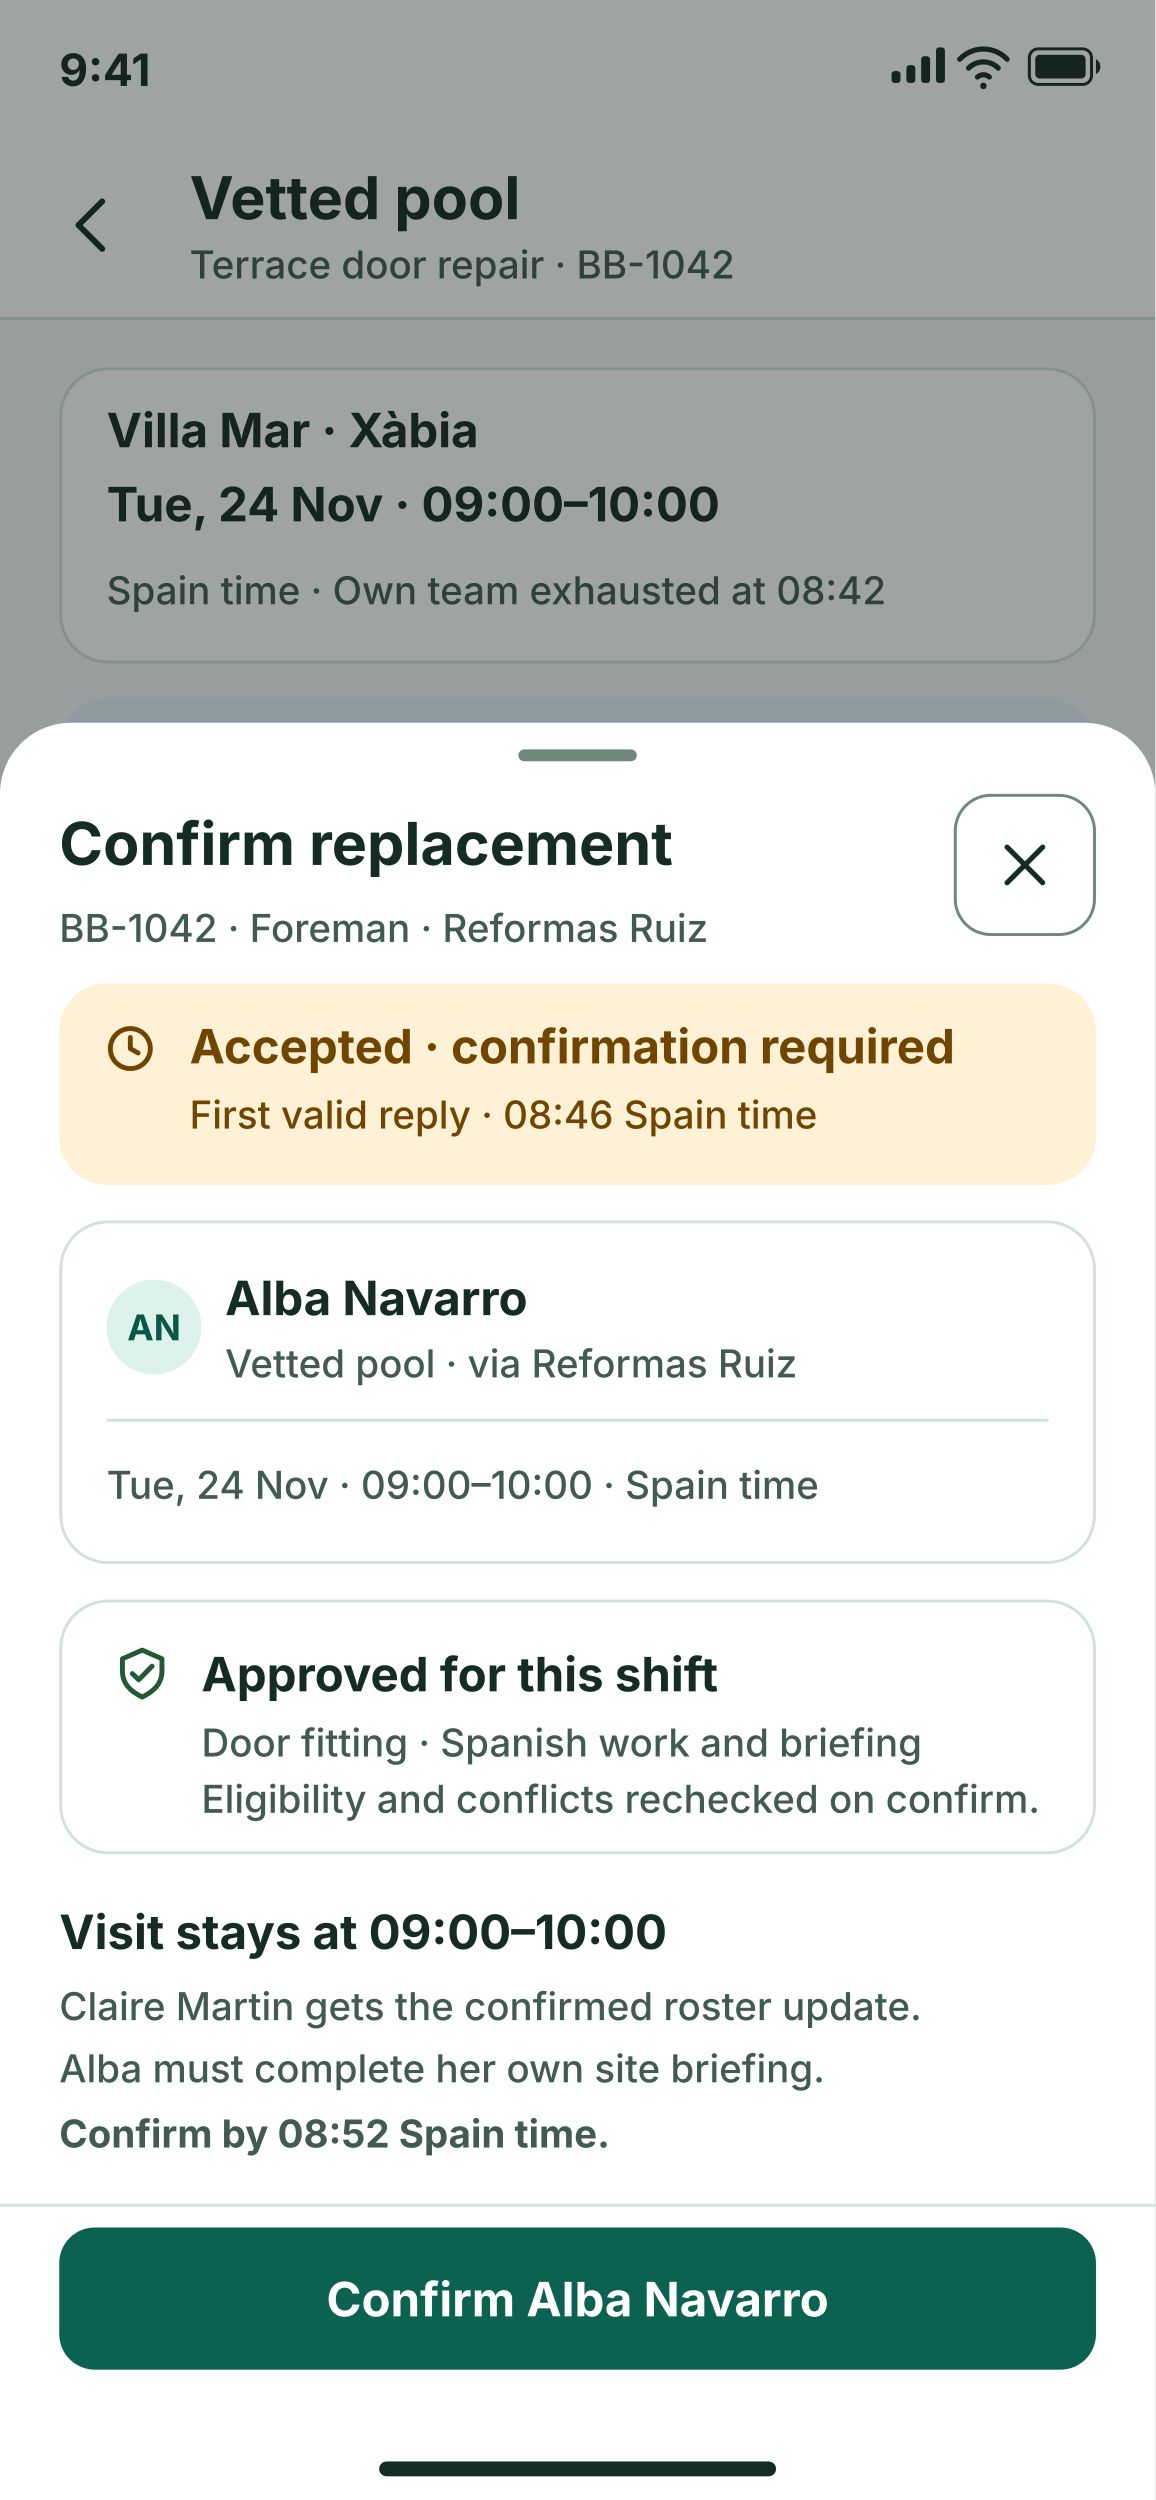
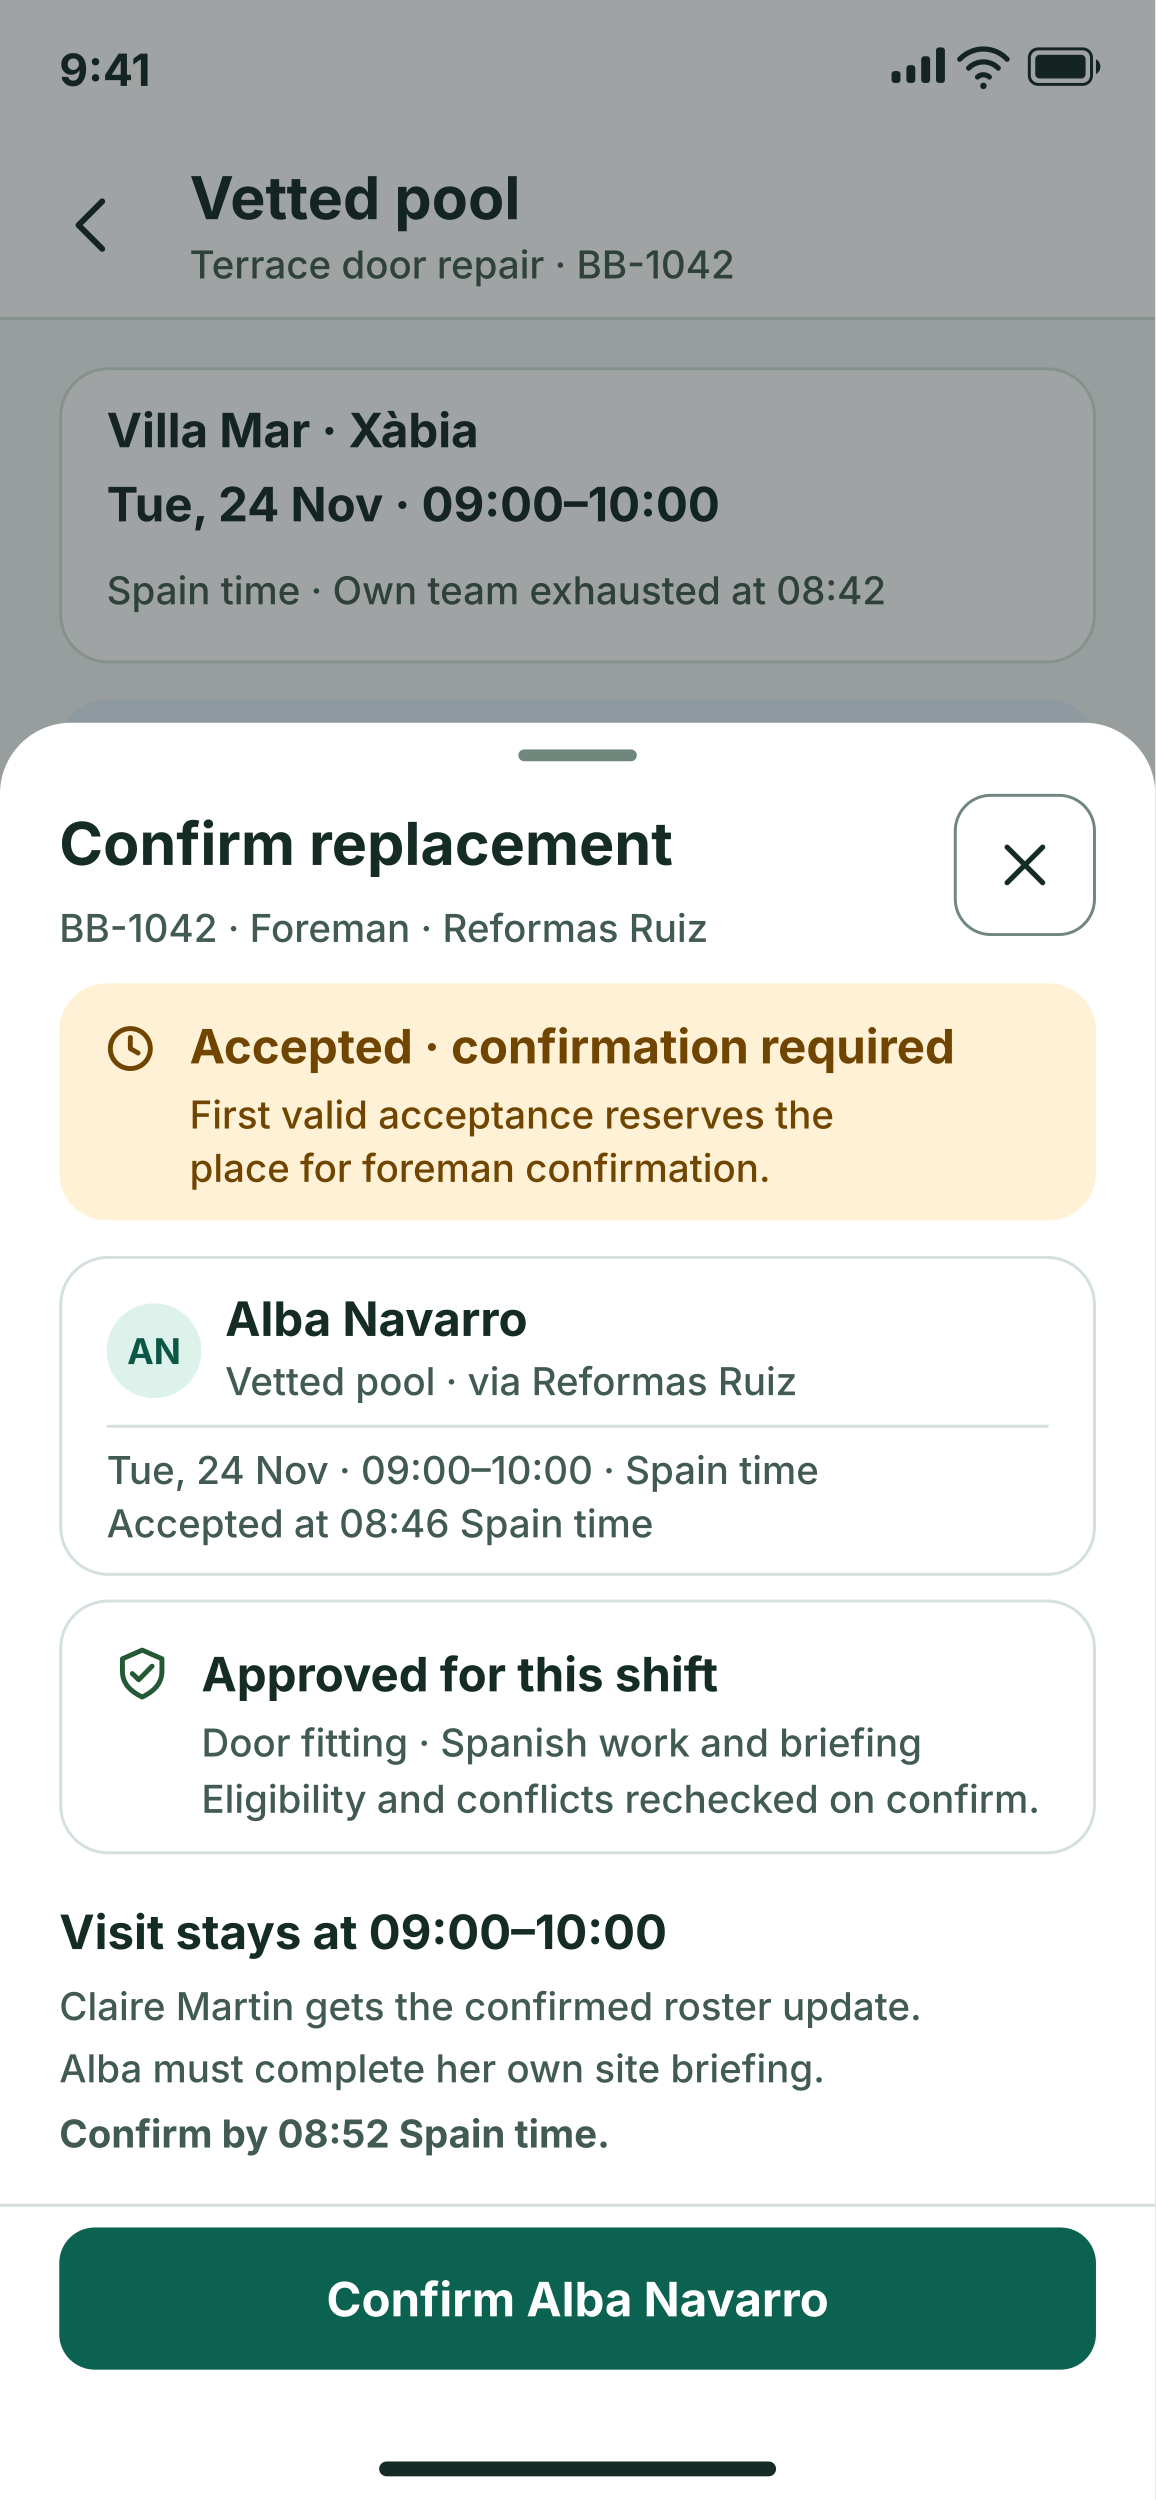
<svg xmlns="http://www.w3.org/2000/svg" width="390" height="844" viewBox="0 0 390 844" role="img" aria-labelledby="screen-title screen-desc" font-family="system-ui, -apple-system, BlinkMacSystemFont, 'Segoe UI', sans-serif">
  <rect width="390" height="844" fill="#F4F7F6" />
  <g id="parent">
    <g id="header">
      <rect x="0" y="0" width="390" height="108" fill="#FFFFFF" />
      <g id="status-bar" aria-hidden="true" fill="#152C26">
        <text x="20" y="29" font-size="15" font-weight="700">9:41</text>
        <rect x="301" y="24" width="3" height="4" rx="1" />
        <rect x="306" y="22" width="3" height="6" rx="1" />
        <rect x="311" y="19" width="3" height="9" rx="1" />
        <rect x="316" y="16" width="3" height="12" rx="1" />
        <path d="M324 20a11 11 0 0 1 16 0m-13 3a7 7 0 0 1 10 0m-7 3a3 3 0 0 1 4 0" fill="none" stroke="#152C26" stroke-width="1.75" stroke-linecap="round" stroke-linejoin="round" />
        <circle cx="332" cy="29" r="1.1" />
        <rect x="347.5" y="16.5" width="21" height="12" rx="3" fill="none" stroke="#152C26" />
        <rect x="349.5" y="18.5" width="17" height="8" rx="1.5" />
        <path d="M370 20v5c2-1 2-4 0-5z" />
      </g>
      <g aria-hidden="true" transform="translate(20 64) scale(1)">
        <path d="m14.5 4-8 8 8 8" fill="none" stroke="#152C26" stroke-width="2" stroke-linecap="round" stroke-linejoin="round" />
      </g>
      <text x="64" y="74" font-size="20" font-weight="650" fill="#152C26">Vetted pool</text>
      <text x="64" y="94" font-size="13" font-weight="450" fill="#425B52">Terrace door repair · BB-1042</text>
      <path d="M0 107.5H390" stroke="#D4E1DB" />
    </g>
    <g id="content">
      <g id="shift-card">
        <rect x="20.5" y="124.5" width="349" height="99" rx="16" fill="#FFFFFF" stroke="#D4E1DB" />
        <text x="36" y="151" font-size="16" font-weight="650" fill="#152C26">Villa Mar · Xàbia</text>
        <text x="36" y="176" font-size="16" font-weight="650" fill="#152C26" style="font-variant-numeric: tabular-nums">Tue, 24 Nov · 09:00–10:00</text>
        <text x="36" y="204" font-size="13" font-weight="450" fill="#425B52" style="font-variant-numeric: tabular-nums">Spain time · Own team exhausted at 08:42</text>
      </g>
-       <rect x="20" y="236" width="350" height="80" rx="16" fill="#E5F0FA" />
-       <g aria-hidden="true" transform="translate(35 249) scale(0.75)">
-         <path d="m5 12 4 4L19 6" fill="none" stroke="#234C78" stroke-width="2.2" stroke-linecap="round" stroke-linejoin="round" />
+       <g id="provisional-acceptance">
+         <rect x="20" y="236" width="350" height="80" rx="16" fill="#E5F0FA" />
+         <g aria-hidden="true" transform="translate(35 249) scale(0.75)">
+           <path d="m5 12 4 4L19 6" fill="none" stroke="#234C78" stroke-width="2.2" stroke-linecap="round" stroke-linejoin="round" />
+         </g>
+         <text x="64" y="263" font-size="16" font-weight="650" fill="#234C78">Accepted · confirmation required</text>
+         <text x="64" y="285" font-size="13" font-weight="450" fill="#234C78">
+           <tspan x="64">First valid acceptance reserves the</tspan>
+           <tspan x="64" dy="18">place for foreman confirmation.</tspan>
+         </text>
      </g>
-       <text x="64" y="263" font-size="16" font-weight="650" fill="#234C78">First valid reply received</text>
-       <text x="64" y="285" font-size="13" font-weight="450" fill="#234C78">
-         <tspan x="64">Accepted · confirmation required</tspan>
-       </text>
      <text x="20" y="355" font-size="20" font-weight="650" fill="#152C26">Live responses</text>
      <text x="370" y="355" font-size="13" font-weight="450" fill="#425B52" text-anchor="end">1 accepted · 1 declined</text>
      <g id="latest-offer-responses">
        <g id="alba-response">
          <rect x="20.5" y="372.5" width="349" height="75" rx="16" fill="#FFFFFF" stroke="#D4E1DB" />
          <circle cx="49" cy="410" r="14" fill="#E5F0FA" />
          <g aria-hidden="true" transform="translate(41 402) scale(0.6666667)">
            <path d="m5 12 4 4L19 6" fill="none" stroke="#234C78" stroke-width="2.3" stroke-linecap="round" stroke-linejoin="round" />
          </g>
          <text x="74" y="403" font-size="16" font-weight="650" fill="#152C26">Alba Navarro</text>
          <text x="74" y="426" font-size="13" font-weight="450" fill="#425B52" style="font-variant-numeric: tabular-nums">Accepted · 08:46 Spain time</text>
        </g>
        <g id="oscar-response">
          <rect x="20.5" y="456.5" width="349" height="75" rx="16" fill="#FFFFFF" stroke="#D4E1DB" />
          <circle cx="49" cy="494" r="14" fill="#EBF2EF" />
          <g aria-hidden="true" transform="translate(41 486) scale(0.6666667)">
            <path d="m6 6 12 12M18 6 6 18" fill="none" stroke="#425B52" stroke-width="2.3" stroke-linecap="round" stroke-linejoin="round" />
          </g>
          <text x="74" y="487" font-size="16" font-weight="650" fill="#152C26">Óscar Ferrer</text>
          <text x="74" y="510" font-size="13" font-weight="450" fill="#425B52" style="font-variant-numeric: tabular-nums">Declined · 08:45 Spain time</text>
        </g>
        <rect x="20" y="556" width="350" height="80" rx="16" fill="#E5F0FA" />
        <g aria-hidden="true" transform="translate(35 569) scale(0.75)">
          <path d="M21 12a9 9 0 1 1-18 0 9 9 0 0 1 18 0zm-9-1v5m0-9h.01" fill="none" stroke="#234C78" stroke-width="2.2" stroke-linecap="round" stroke-linejoin="round" />
        </g>
        <text x="64" y="583" font-size="16" font-weight="650" fill="#234C78">No replacement confirmed yet</text>
        <text x="64" y="605" font-size="13" font-weight="450" fill="#234C78">
          <tspan x="64">Confirm the first eligible worker who accepted.</tspan>
        </text>
        <text x="20" y="708" font-size="16" font-weight="650" fill="#0B5747">Contact local service</text>
        <g aria-hidden="true" transform="translate(343 693) scale(0.75)">
          <path d="m9 6 6 6-6 6" fill="none" stroke="#0B5747" stroke-width="2" stroke-linecap="round" stroke-linejoin="round" />
        </g>
      </g>
    </g>
    <g id="action-bar">
      <rect x="0" y="744" width="390" height="100" fill="#FFFFFF" />
      <path d="M0 744.5H390" stroke="#D4E1DB" />
      <rect x="20" y="752" width="350" height="48" rx="12" fill="#0B6250" />
      <text x="195" y="782" font-size="16" font-weight="650" fill="#FFFFFF" text-anchor="middle">Review accepted replacement</text>
    </g>
  </g>
  <rect id="scrim" width="390" height="844" fill="#101A18" opacity="0.4" />
  <g id="replacement-sheet">
    <g id="sheet-header">
      <path d="M0 268a24 24 0 0 1 24-24h342a24 24 0 0 1 24 24v576H0Z" fill="#FFFFFF" />
      <rect x="175" y="253" width="40" height="4" rx="2" fill="#70877D" />
      <text x="20" y="292" font-size="20" font-weight="650" fill="#152C26">Confirm replacement</text>
      <text x="20" y="318" font-size="13" font-weight="450" fill="#425B52">BB-1042 · Foreman · Reformas Ruiz</text>
      <rect x="322.5" y="268.5" width="47" height="47" rx="12" fill="#FFFFFF" stroke="#70877D" />
      <g aria-hidden="true" transform="translate(334 280) scale(1)">
        <path d="m6 6 12 12M18 6 6 18" fill="none" stroke="#152C26" stroke-width="1.75" stroke-linecap="round" stroke-linejoin="round" />
      </g>
    </g>
-     <rect x="20" y="332" width="350" height="68" rx="16" fill="#FFF1D5" />
-     <g aria-hidden="true" transform="translate(35 345) scale(0.75)">
-       <path d="M21 12a9 9 0 1 1-18 0 9 9 0 0 1 18 0zm-9-5v5l3.5 2" fill="none" stroke="#704500" stroke-width="2.2" stroke-linecap="round" stroke-linejoin="round" />
+     <g id="acceptance-status">
+       <rect x="20" y="332" width="350" height="80" rx="16" fill="#FFF1D5" />
+       <g aria-hidden="true" transform="translate(35 345) scale(0.75)">
+         <path d="M21 12a9 9 0 1 1-18 0 9 9 0 0 1 18 0zm-9-5v5l3.5 2" fill="none" stroke="#704500" stroke-width="2.2" stroke-linecap="round" stroke-linejoin="round" />
+       </g>
+       <text x="64" y="359" font-size="16" font-weight="650" fill="#704500">Accepted · confirmation required</text>
+       <text x="64" y="381" font-size="13" font-weight="450" fill="#704500">
+         <tspan x="64">First valid acceptance reserves the</tspan>
+         <tspan x="64" dy="18">place for foreman confirmation.</tspan>
+       </text>
    </g>
-     <text x="64" y="359" font-size="16" font-weight="650" fill="#704500">Accepted · confirmation required</text>
-     <text x="64" y="381" font-size="13" font-weight="450" fill="#704500">
-       <tspan x="64">First valid reply · 08:46 Spain time</tspan>
-     </text>
    <g id="replacement-worker">
-       <rect x="20.5" y="412.5" width="349" height="115" rx="16" fill="#FFFFFF" stroke="#D4E1DB" />
-       <circle cx="52" cy="448" r="16" fill="#DCF2EA" />
-       <text x="52" y="452.5" font-size="12" font-weight="650" fill="#0B5747" text-anchor="middle">AN</text>
-       <text x="76" y="444" font-size="16" font-weight="650" fill="#152C26">Alba Navarro</text>
-       <text x="76" y="465" font-size="13" font-weight="450" fill="#425B52">Vetted pool · via Reformas Ruiz</text>
-       <path d="M36 479.5H354" stroke="#D4E1DB" />
-       <text x="36" y="506" font-size="13" font-weight="450" fill="#425B52" style="font-variant-numeric: tabular-nums">Tue, 24 Nov · 09:00–10:00 · Spain time</text>
+       <rect x="20.5" y="424.5" width="349" height="107" rx="16" fill="#FFFFFF" stroke="#D4E1DB" />
+       <circle cx="52" cy="456" r="16" fill="#DCF2EA" />
+       <text x="52" y="460.5" font-size="12" font-weight="650" fill="#0B5747" text-anchor="middle">AN</text>
+       <text x="76" y="451" font-size="16" font-weight="650" fill="#152C26">Alba Navarro</text>
+       <text x="76" y="471" font-size="13" font-weight="450" fill="#425B52">Vetted pool · via Reformas Ruiz</text>
+       <path d="M36 481.5H354" stroke="#D4E1DB" />
+       <text x="36" y="501" font-size="13" font-weight="450" fill="#425B52" style="font-variant-numeric: tabular-nums">Tue, 24 Nov · 09:00–10:00 · Spain time</text>
+       <text x="36" y="519" font-size="13" font-weight="450" fill="#425B52" style="font-variant-numeric: tabular-nums">Accepted at 08:46 Spain time</text>
    </g>
    <g id="confirmation-details">
      <rect x="20.5" y="540.5" width="349" height="85" rx="16" fill="#FFFFFF" stroke="#D4E1DB" />
      <g aria-hidden="true" transform="translate(38 555) scale(0.8333333)">
        <path d="M12 2.5 20 6v5c0 5-3.2 8.2-8 10.5C7.2 19.2 4 16 4 11V6zM8 12l2.6 2.5L16 9" fill="none" stroke="#245936" stroke-width="2" stroke-linecap="round" stroke-linejoin="round" />
      </g>
      <text x="68" y="571" font-size="16" font-weight="650" fill="#152C26">Approved for this shift</text>
      <text x="68" y="593" font-size="13" font-weight="450" fill="#425B52">Door fitting · Spanish work and briefing</text>
      <text x="68" y="612" font-size="13" font-weight="450" fill="#425B52">Eligibility and conflicts rechecked on confirm.</text>
    </g>
    <g id="change-impact">
      <text x="20" y="658" font-size="16" font-weight="650" fill="#152C26">Visit stays at 09:00–10:00</text>
      <text x="20" y="682" font-size="13" font-weight="450" fill="#425B52">Claire Martin gets the confirmed roster update.</text>
      <text x="20" y="703" font-size="13" font-weight="450" fill="#425B52">Alba must complete her own site briefing.</text>
      <text x="20" y="725" font-size="13" font-weight="650" fill="#425B52" style="font-variant-numeric: tabular-nums">Confirm by 08:52 Spain time.</text>
    </g>
    <g id="sheet-actions">
      <path d="M0 744.5H390" stroke="#D4E1DB" />
      <rect x="20" y="752" width="350" height="48" rx="12" fill="#0B6250" />
      <text x="195" y="782" font-size="16" font-weight="650" fill="#FFFFFF" text-anchor="middle">Confirm Alba Navarro</text>
    </g>
  </g>
  <rect id="home-indicator" x="128" y="831" width="134" height="5" rx="2.5" fill="#152C26" aria-hidden="true" />
</svg>
